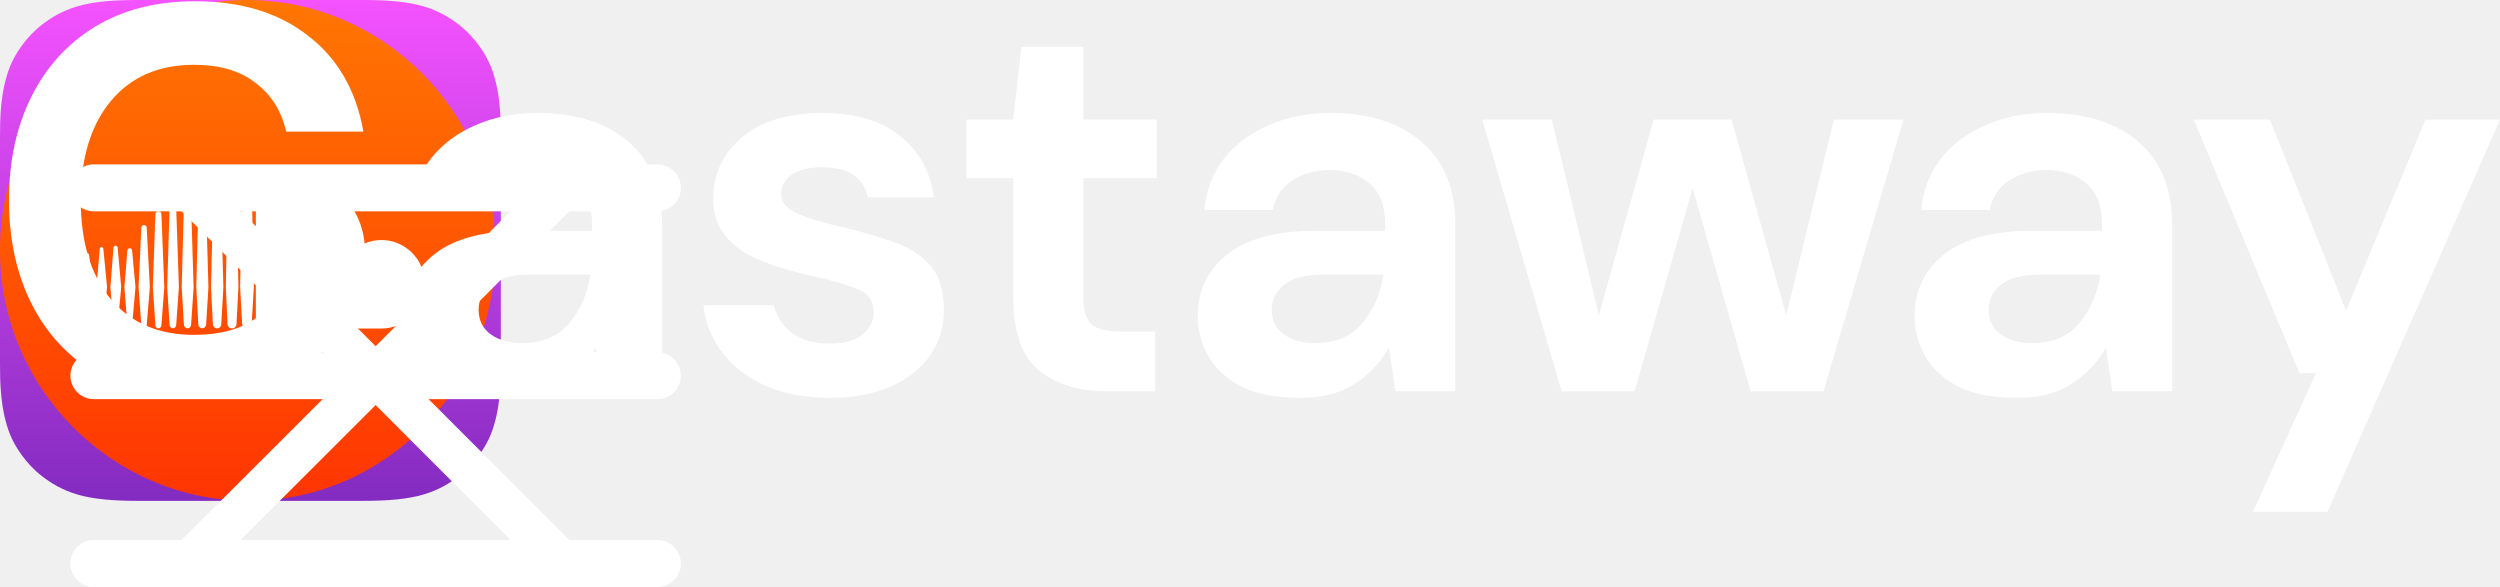
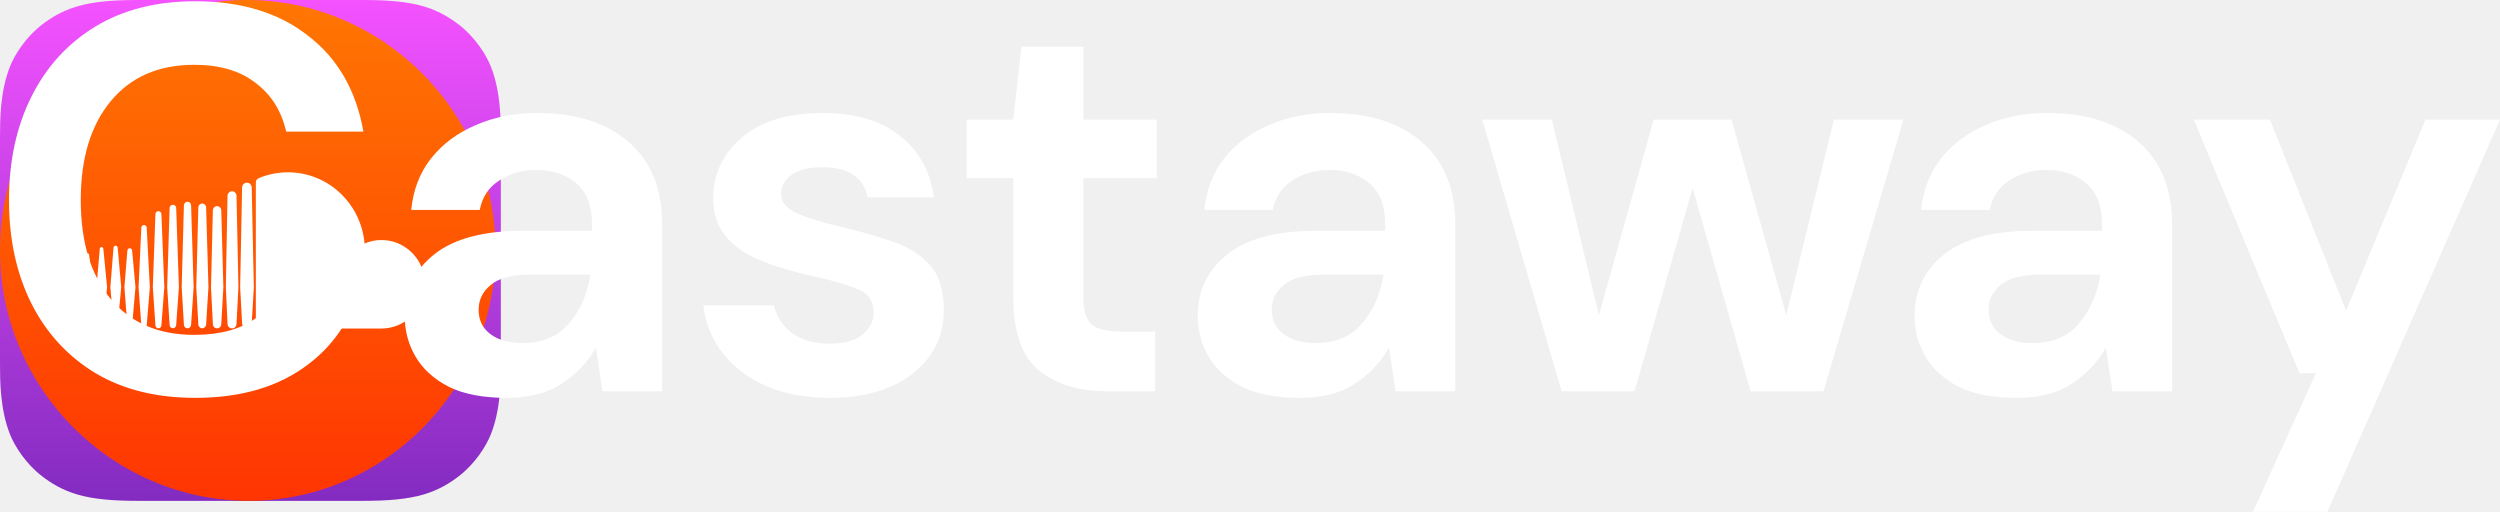
<svg xmlns="http://www.w3.org/2000/svg">
  <g id="inst">
    <path d="M17 2H7C4.239 2 2 4.239 2 7V17C2 19.761 4.239 22 7 22H17C19.761 22 22 19.761 22 17V7C22 4.239 19.761 2 17 2Z" stroke="white" stroke-width="2" stroke-linecap="round" stroke-linejoin="round" />
    <path d="M16 11.37C16.123 12.202 15.981 13.052 15.594 13.799C15.206 14.546 14.593 15.151 13.841 15.53C13.09 15.908 12.238 16.039 11.408 15.906C10.577 15.772 9.809 15.38 9.215 14.785C8.62 14.19 8.227 13.423 8.094 12.592C7.96 11.761 8.092 10.91 8.47 10.158C8.848 9.407 9.454 8.794 10.201 8.406C10.947 8.019 11.797 7.876 12.63 8C13.479 8.126 14.265 8.521 14.871 9.128C15.478 9.735 15.874 10.521 16 11.37Z" stroke="white" stroke-width="2" stroke-linecap="round" stroke-linejoin="round" />
    <path d="M17.5 6.5H17.51" stroke="white" stroke-width="2" stroke-linecap="round" stroke-linejoin="round" />
  </g>
  <g id="radio">
    <g clip-path="url(#clip0_82801_47)">
      <path d="M15.938 30C23.704 30 30 23.704 30 15.938C30 8.171 23.704 1.875 15.938 1.875C8.171 1.875 1.875 8.171 1.875 15.938C1.875 23.704 8.171 30 15.938 30Z" fill="white" stroke="#363F46" stroke-width="2.426" stroke-linecap="round" />
      <path d="M8.303 9.999C8.303 9.999 6.358 12.193 6.358 16.026C6.358 19.859 8.303 21.964 8.303 21.964" fill="white" />
      <path d="M8.303 9.999C8.303 9.999 6.358 12.193 6.358 16.026C6.358 19.859 8.303 21.964 8.303 21.964" stroke="#FC7E0F" stroke-width="2.426" stroke-linecap="round" />
      <path d="M23.796 9.999C23.796 9.999 25.741 12.193 25.741 16.026C25.741 19.859 23.796 21.964 23.796 21.964" fill="white" />
      <path d="M23.796 9.999C23.796 9.999 25.741 12.193 25.741 16.026C25.741 19.859 23.796 21.964 23.796 21.964" stroke="#FC7E0F" stroke-width="2.426" stroke-linecap="round" />
      <path d="M20.694 12.562C20.694 12.562 22.004 14.194 21.972 16.018C21.932 18.212 20.71 19.417 20.71 19.417" fill="white" />
      <path d="M20.694 12.562C20.694 12.562 22.004 14.194 21.972 16.018C21.932 18.212 20.71 19.417 20.71 19.417" stroke="#FC7E0F" stroke-width="2.426" stroke-linecap="round" />
      <path d="M11.341 12.562C11.341 12.562 10.031 14.194 10.063 16.018C10.103 18.212 11.325 19.417 11.325 19.417" fill="white" />
      <path d="M11.341 12.562C11.341 12.562 10.031 14.194 10.063 16.018C10.103 18.212 11.325 19.417 11.325 19.417" stroke="#FC7E0F" stroke-width="2.426" stroke-linecap="round" />
      <path d="M15.936 18.121C17.141 18.121 18.119 17.143 18.119 15.938C18.119 14.732 17.141 13.755 15.936 13.755C14.73 13.755 13.753 14.732 13.753 15.938C13.753 17.143 14.73 18.121 15.936 18.121Z" fill="#363F46" />
      <path d="M16.305 17.977L14.756 17.561L12.178 27.192L13.726 27.608L16.305 17.977Z" fill="#363F46" />
      <path d="M15.705 17.964L17.247 17.555L19.812 27.193L18.27 27.603L15.705 17.964Z" fill="#363F46" />
      <path d="M14.273 23.162L14.845 22.575L18.816 26.443L18.242 27.03L14.273 23.162Z" fill="#363F46" />
      <path d="M17.635 23.183L17.117 22.657L13.181 26.566L13.699 27.091L17.635 23.183Z" fill="#363F46" />
    </g>
    <defs>
      <clipPath id="clip0_82801_47">
        <rect width="32" height="32" fill="white" />
      </clipPath>
    </defs>
  </g>
  <g id="packman">
    <g clip-path="url(#clip0_82801_23)">
      <path d="M15.659 30C23.391 30 29.659 23.732 29.659 16C29.659 8.268 23.391 2 15.659 2C7.927 2 1.659 8.268 1.659 16C1.659 23.732 7.927 30 15.659 30Z" fill="white" />
      <path d="M16.186 0C7.611 0 0.659 7.163 0.659 16C0.659 24.837 7.611 32 16.186 32C24.762 32 31.713 24.837 31.713 16C31.713 7.163 24.762 0 16.186 0ZM20.996 16.148C20.996 13.493 18.907 11.34 16.33 11.34C13.753 11.34 11.664 13.492 11.664 16.148C11.664 18.803 13.753 20.956 16.33 20.956V23.704C12.281 23.704 8.998 20.321 8.998 16.148C8.998 11.975 12.28 8.592 16.33 8.592C20.38 8.592 23.663 11.975 23.663 16.148H20.996ZM25.495 16.148C25.495 10.932 21.392 6.704 16.33 6.704C11.268 6.704 7.165 10.932 7.165 16.148C7.165 21.364 11.268 25.592 16.33 25.592V28.74C9.581 28.74 4.109 23.102 4.109 16.148C4.109 9.193 9.581 3.556 16.33 3.556C23.079 3.556 28.551 9.193 28.551 16.148H25.495Z" fill="#F43E37" />
    </g>
    <defs>
      <clipPath id="clip0_82801_23">
        <rect width="32" height="32" fill="white" />
      </clipPath>
    </defs>
  </g>
  <g id="spotify">
    <g clip-path="url(#clip0_82801_62)">
      <path d="M15.999 0.053C7.19 0.053 0.048 7.194 0.048 16.004C0.048 24.813 7.19 31.954 15.999 31.954C24.81 31.954 31.951 24.813 31.951 16.004C31.951 7.195 24.81 0.053 15.999 0.053L15.999 0.053ZM23.314 23.058C23.029 23.527 22.415 23.676 21.947 23.388C18.202 21.1 13.487 20.582 7.935 21.851C7.4 21.973 6.866 21.637 6.744 21.102C6.622 20.567 6.956 20.034 7.492 19.912C13.568 18.523 18.78 19.121 22.985 21.691C23.453 21.978 23.602 22.59 23.314 23.058ZM25.267 18.715C24.907 19.3 24.141 19.485 23.556 19.125C19.269 16.489 12.733 15.726 7.661 17.265C7.004 17.464 6.309 17.093 6.109 16.437C5.911 15.779 6.282 15.086 6.939 14.886C12.732 13.128 19.933 13.979 24.857 17.005C25.442 17.365 25.627 18.131 25.267 18.715V18.715ZM25.434 14.192C20.294 11.138 11.812 10.858 6.903 12.347C6.115 12.586 5.281 12.142 5.043 11.353C4.804 10.565 5.248 9.732 6.037 9.492C11.672 7.782 21.038 8.112 26.957 11.626C27.668 12.047 27.9 12.962 27.479 13.67C27.06 14.379 26.142 14.613 25.435 14.192H25.434Z" fill="#1ED760" />
    </g>
    <defs>
      <clipPath id="clip0_82801_62">
        <rect width="32" height="32" fill="white" />
      </clipPath>
    </defs>
  </g>
  <g id="twit">
    <path d="M23 3C22.042 3.675 20.982 4.192 19.86 4.53C19.258 3.837 18.457 3.346 17.567 3.124C16.677 2.901 15.739 2.957 14.882 3.284C14.025 3.612 13.288 4.194 12.773 4.954C12.258 5.713 11.988 6.612 12 7.53V8.53C10.243 8.575 8.501 8.186 6.931 7.395C5.361 6.605 4.01 5.438 3 4C3 4 -1 13 8 17C5.941 18.398 3.487 19.099 1 19C10 24 21 19 21 7.5C21 7.22 20.97 6.94 20.92 6.67C21.941 5.663 22.661 4.393 23 3Z" stroke="white" stroke-width="2" stroke-linecap="round" stroke-linejoin="round" />
  </g>
  <g id="circle">
    <g clip-path="url(#clip0_82801_27)">
      <path fill-rule="evenodd" clip-rule="evenodd" d="M31.367 27.736C31.056 28.526 30.338 29.638 29.32 30.422C28.733 30.875 28.031 31.307 27.068 31.593C26.04 31.897 24.775 32 23.2 32H8.8C7.225 32 5.96 31.897 4.933 31.593C3.969 31.307 3.267 30.875 2.68 30.422C1.662 29.638 0.944 28.526 0.633 27.736C0.006 26.144 0 24.338 0 23.2V8.8C0 7.662 0.006 5.856 0.633 4.264C0.944 3.474 1.662 2.362 2.68 1.578C3.267 1.125 3.969 0.693 4.933 0.407C5.96 0.103 7.225 0 8.8 0H23.2C24.775 0 26.04 0.103 27.068 0.407C28.031 0.693 28.733 1.126 29.321 1.578C30.338 2.362 31.056 3.474 31.367 4.264C31.994 5.856 32 7.662 32 8.8V23.2C32 24.337 31.994 26.144 31.367 27.736Z" fill="url(#paint0_linear_82801_27)" />
      <path d="M18.321 18.393C17.841 17.887 16.997 17.562 16.002 17.562C15.006 17.562 14.162 17.887 13.682 18.393C13.432 18.658 13.299 18.929 13.258 19.315C13.177 20.062 13.222 20.706 13.31 21.735C13.393 22.716 13.552 24.024 13.758 25.356C13.905 26.304 14.025 26.816 14.134 27.182C14.31 27.776 14.97 28.295 16.002 28.295C17.033 28.295 17.693 27.776 17.869 27.182C17.978 26.816 18.098 26.304 18.245 25.356C18.452 24.024 18.61 22.716 18.694 21.735C18.781 20.706 18.826 20.062 18.746 19.315C18.704 18.929 18.571 18.658 18.321 18.393ZM13.385 13.882C13.385 15.329 14.558 16.501 16.004 16.501C17.451 16.501 18.623 15.329 18.623 13.882C18.623 12.436 17.451 11.263 16.004 11.263C14.558 11.263 13.385 12.436 13.385 13.882ZM15.972 3.547C9.847 3.564 4.828 8.533 4.752 14.658C4.691 19.619 7.858 23.863 12.28 25.419C12.387 25.456 12.496 25.367 12.479 25.255C12.421 24.87 12.367 24.483 12.316 24.102C12.299 23.967 12.213 23.851 12.089 23.797C8.593 22.27 6.153 18.764 6.192 14.704C6.243 9.375 10.595 5.03 15.924 4.987C21.371 4.943 25.817 9.362 25.817 14.8C25.817 18.82 23.387 22.283 19.919 23.797C19.795 23.852 19.71 23.968 19.692 24.103C19.642 24.483 19.587 24.87 19.529 25.255C19.512 25.367 19.621 25.456 19.729 25.419C24.109 23.878 27.257 19.7 27.257 14.8C27.257 8.584 22.191 3.529 15.972 3.547ZM15.768 8.71C19.24 8.575 22.108 11.361 22.108 14.803C22.108 16.554 21.366 18.135 20.18 19.248C20.08 19.343 20.026 19.477 20.034 19.614C20.057 20.033 20.049 20.44 20.021 20.9C20.013 21.022 20.151 21.1 20.252 21.031C22.24 19.673 23.548 17.388 23.548 14.803C23.548 10.548 20.003 7.104 15.711 7.271C11.723 7.425 8.523 10.714 8.471 14.705C8.438 17.33 9.754 19.656 11.767 21.032C11.868 21.101 12.005 21.022 11.998 20.9C11.97 20.44 11.961 20.033 11.985 19.614C11.993 19.477 11.939 19.343 11.838 19.249C10.616 18.101 9.865 16.456 9.913 14.64C9.997 11.444 12.574 8.833 15.768 8.71Z" fill="white" />
    </g>
    <defs>
      <linearGradient id="paint0_linear_82801_27" x1="16" y1="0" x2="16" y2="32" gradientUnits="userSpaceOnUse">
        <stop stop-color="#F452FF" />
        <stop offset="1" stop-color="#832BC1" />
      </linearGradient>
      <clipPath id="clip0_82801_27">
        <rect width="32" height="32" fill="white" />
      </clipPath>
    </defs>
  </g>
  <g id="faceb">
    <path d="M18 2H15C13.674 2 12.402 2.527 11.464 3.464C10.527 4.402 10 5.674 10 7V10H7V14H10V22H14V14H17L18 10H14V7C14 6.735 14.105 6.48 14.293 6.293C14.48 6.105 14.735 6 15 6H18V2Z" stroke="white" stroke-width="2" stroke-linecap="round" stroke-linejoin="round" />
  </g>
  <g id="icloud">
    <g clip-path="url(#clip0_82801_30)">
      <path d="M31.659 16C31.659 24.889 24.527 32 15.892 32C7.258 32 0 24.889 0 16C0 7.111 7.133 0 15.767 0C24.401 0 31.659 7.111 31.659 16Z" fill="url(#paint0_linear_82801_30)" />
      <path d="M4.67 17.069C4.676 17.016 4.714 16.979 4.761 16.979C4.806 16.979 4.844 17.016 4.851 17.069L5.048 18.346L4.851 19.601C4.844 19.654 4.807 19.69 4.761 19.69C4.714 19.69 4.676 19.653 4.67 19.601L4.504 18.346L4.67 17.069Z" fill="white" />
      <path d="M5.598 16.189C5.646 16.189 5.685 16.227 5.693 16.282L5.946 18.346L5.692 20.365C5.685 20.42 5.646 20.458 5.598 20.458C5.55 20.458 5.51 20.419 5.504 20.364L5.281 18.346L5.504 16.282C5.511 16.228 5.55 16.189 5.598 16.189Z" fill="white" />
      <path d="M9.03 14.55C9.035 14.453 9.11 14.377 9.202 14.377C9.292 14.377 9.368 14.453 9.373 14.55L9.574 18.348L9.373 20.802V20.802C9.368 20.898 9.292 20.974 9.202 20.974C9.11 20.974 9.035 20.898 9.03 20.802L8.853 18.348L9.03 14.55Z" fill="white" />
      <path d="M7.252 15.83C7.258 15.754 7.315 15.697 7.385 15.697C7.455 15.697 7.512 15.754 7.518 15.83L7.745 18.347L7.518 20.781C7.512 20.857 7.455 20.913 7.385 20.913C7.315 20.913 7.258 20.857 7.252 20.781L7.052 18.347L7.252 15.83Z" fill="white" />
      <path d="M11.257 20.762C11.252 20.881 11.16 20.973 11.047 20.973C10.932 20.973 10.84 20.88 10.837 20.763L10.682 18.349L10.837 13.293C10.84 13.174 10.933 13.081 11.047 13.081C11.16 13.081 11.252 13.174 11.257 13.293L11.431 18.349L11.257 20.762Z" fill="white" />
      <path d="M15.112 20.694C15.109 20.855 14.981 20.985 14.825 20.985C14.669 20.985 14.54 20.855 14.537 20.696C14.537 20.696 14.429 18.352 14.429 18.349L14.537 12.511C14.54 12.351 14.669 12.22 14.825 12.22C14.981 12.22 15.11 12.351 15.112 12.511L15.234 18.35L15.112 20.694Z" fill="white" />
      <path d="M13.17 20.724C13.166 20.865 13.057 20.975 12.921 20.975C12.785 20.975 12.675 20.865 12.672 20.726L12.541 18.349L12.672 13.256C12.675 13.115 12.785 13.005 12.921 13.005C13.057 13.005 13.166 13.115 13.17 13.256L13.318 18.349L13.17 20.726V20.724Z" fill="white" />
      <path d="M8.442 20.801C8.436 20.887 8.371 20.953 8.29 20.953C8.208 20.953 8.143 20.887 8.138 20.801L7.949 18.346L8.138 16.012C8.143 15.925 8.208 15.86 8.29 15.86C8.371 15.86 8.436 15.925 8.442 16.011L8.656 18.346L8.442 20.801Z" fill="white" />
      <path d="M6.602 20.706C6.595 20.772 6.547 20.819 6.488 20.819C6.428 20.819 6.38 20.771 6.375 20.706L6.163 18.346L6.375 15.897C6.381 15.832 6.428 15.784 6.488 15.784C6.547 15.784 6.595 15.832 6.602 15.897L6.842 18.346L6.602 20.706Z" fill="white" />
      <path d="M13.601 13.443C13.604 13.29 13.722 13.171 13.869 13.171C14.016 13.171 14.134 13.29 14.137 13.442L14.272 18.35L14.137 20.711V20.709C14.134 20.861 14.016 20.98 13.869 20.98C13.722 20.98 13.604 20.861 13.601 20.711L13.481 18.35L13.601 13.443Z" fill="white" />
      <path d="M10.312 20.786C10.307 20.894 10.223 20.978 10.121 20.978C10.018 20.978 9.934 20.894 9.93 20.787L9.764 18.348L9.93 13.682C9.934 13.574 10.018 13.49 10.121 13.49C10.223 13.49 10.306 13.574 10.312 13.682L10.499 18.348L10.312 20.786Z" fill="white" />
      <path d="M12.21 20.748V20.747C12.205 20.876 12.105 20.978 11.981 20.978C11.856 20.978 11.755 20.876 11.751 20.748L11.608 18.349L11.751 13.122C11.755 12.992 11.855 12.89 11.981 12.89C12.105 12.89 12.206 12.992 12.21 13.122L12.371 18.349L12.21 20.747V20.747C12.21 20.747 12.21 20.747 12.21 20.747V20.748Z" fill="white" />
      <path d="M23.291 15.556C23.623 15.415 23.988 15.336 24.369 15.336C25.908 15.336 27.155 16.602 27.155 18.164C27.155 19.726 25.907 20.991 24.369 20.991C24.319 20.991 16.653 20.988 16.646 20.987C16.48 20.97 16.348 20.826 16.346 20.652V11.679C16.348 11.514 16.404 11.43 16.614 11.347C17.155 11.135 17.767 11.009 18.396 11.009C20.964 11.009 23.07 13.008 23.291 15.556Z" fill="white" />
      <path d="M15.469 11.982C15.471 11.811 15.609 11.671 15.776 11.671C15.943 11.671 16.08 11.811 16.083 11.982L16.219 18.351L16.083 20.663V20.66C16.08 20.831 15.943 20.971 15.776 20.971C15.609 20.971 15.471 20.831 15.469 20.663L15.343 18.351L15.469 11.982Z" fill="white" />
    </g>
    <defs>
      <linearGradient id="paint0_linear_82801_30" x1="15.83" y1="0" x2="15.83" y2="32" gradientUnits="userSpaceOnUse">
        <stop stop-color="#FF7602" />
        <stop offset="1" stop-color="#FF3502" />
      </linearGradient>
      <clipPath id="clip0_82801_30">
        <rect width="32" height="32" fill="white" />
      </clipPath>
    </defs>
  </g>
  <g id="logo">
    <g clip-path="url(#clip0_82801_6)">
      <path d="M12.475 25.42C10.002 25.42 7.878 24.895 6.105 23.845C4.332 22.772 2.967 21.29 2.01 19.4C1.053 17.487 0.575 15.282 0.575 12.785C0.575 10.288 1.053 8.083 2.01 6.17C2.967 4.257 4.332 2.763 6.105 1.69C7.878 0.617 10.002 0.08 12.475 0.08C15.415 0.08 17.818 0.815 19.685 2.285C21.575 3.732 22.753 5.773 23.22 8.41H18.285C17.982 7.08 17.328 6.042 16.325 5.295C15.345 4.525 14.038 4.14 12.405 4.14C10.142 4.14 8.368 4.91 7.085 6.45C5.802 7.99 5.16 10.102 5.16 12.785C5.16 15.468 5.802 17.58 7.085 19.12C8.368 20.637 10.142 21.395 12.405 21.395C14.038 21.395 15.345 21.045 16.325 20.345C17.328 19.622 17.982 18.63 18.285 17.37H23.22C22.753 19.89 21.575 21.862 19.685 23.285C17.818 24.708 15.415 25.42 12.475 25.42ZM32.366 25.42C30.872 25.42 29.647 25.187 28.691 24.72C27.734 24.23 27.022 23.588 26.556 22.795C26.089 22.002 25.856 21.127 25.856 20.17C25.856 18.56 26.486 17.253 27.746 16.25C29.006 15.247 30.896 14.745 33.416 14.745H37.826V14.325C37.826 13.135 37.487 12.26 36.811 11.7C36.134 11.14 35.294 10.86 34.291 10.86C33.381 10.86 32.587 11.082 31.911 11.525C31.234 11.945 30.814 12.575 30.651 13.415H26.276C26.392 12.155 26.812 11.058 27.536 10.125C28.282 9.192 29.239 8.48 30.406 7.99C31.572 7.477 32.879 7.22 34.326 7.22C36.799 7.22 38.747 7.838 40.171 9.075C41.594 10.312 42.306 12.062 42.306 14.325V25H38.491L38.071 22.2C37.557 23.133 36.834 23.903 35.901 24.51C34.991 25.117 33.812 25.42 32.366 25.42ZM33.381 21.92C34.664 21.92 35.656 21.5 36.356 20.66C37.079 19.82 37.534 18.782 37.721 17.545H33.906C32.716 17.545 31.864 17.767 31.351 18.21C30.837 18.63 30.581 19.155 30.581 19.785C30.581 20.462 30.837 20.987 31.351 21.36C31.864 21.733 32.541 21.92 33.381 21.92ZM53.056 25.42C51.516 25.42 50.162 25.175 48.996 24.685C47.829 24.172 46.896 23.472 46.196 22.585C45.496 21.698 45.076 20.672 44.936 19.505H49.451C49.591 20.182 49.964 20.765 50.571 21.255C51.201 21.722 52.006 21.955 52.986 21.955C53.966 21.955 54.677 21.757 55.121 21.36C55.587 20.963 55.821 20.508 55.821 19.995C55.821 19.248 55.494 18.747 54.841 18.49C54.188 18.21 53.278 17.942 52.111 17.685C51.364 17.522 50.606 17.323 49.836 17.09C49.066 16.857 48.354 16.565 47.701 16.215C47.071 15.842 46.557 15.375 46.161 14.815C45.764 14.232 45.566 13.52 45.566 12.68C45.566 11.14 46.172 9.845 47.386 8.795C48.622 7.745 50.349 7.22 52.566 7.22C54.619 7.22 56.252 7.698 57.466 8.655C58.702 9.612 59.438 10.93 59.671 12.61H55.436C55.179 11.327 54.211 10.685 52.531 10.685C51.691 10.685 51.037 10.848 50.571 11.175C50.127 11.502 49.906 11.91 49.906 12.4C49.906 12.913 50.244 13.322 50.921 13.625C51.597 13.928 52.496 14.208 53.616 14.465C54.829 14.745 55.938 15.06 56.941 15.41C57.967 15.737 58.784 16.238 59.391 16.915C59.998 17.568 60.301 18.513 60.301 19.75C60.324 20.823 60.044 21.792 59.461 22.655C58.877 23.518 58.037 24.195 56.941 24.685C55.844 25.175 54.549 25.42 53.056 25.42ZM70.758 25C68.938 25 67.479 24.557 66.383 23.67C65.286 22.783 64.738 21.208 64.738 18.945V11.385H61.763V7.64H64.738L65.263 2.985H69.218V7.64H73.908V11.385H69.218V18.98C69.218 19.82 69.393 20.403 69.743 20.73C70.116 21.033 70.746 21.185 71.633 21.185H73.803V25H70.758ZM83.039 25.42C81.546 25.42 80.321 25.187 79.364 24.72C78.407 24.23 77.696 23.588 77.229 22.795C76.762 22.002 76.529 21.127 76.529 20.17C76.529 18.56 77.159 17.253 78.419 16.25C79.679 15.247 81.569 14.745 84.089 14.745H88.499V14.325C88.499 13.135 88.161 12.26 87.484 11.7C86.807 11.14 85.967 10.86 84.964 10.86C84.054 10.86 83.261 11.082 82.584 11.525C81.907 11.945 81.487 12.575 81.324 13.415H76.949C77.066 12.155 77.486 11.058 78.209 10.125C78.956 9.192 79.912 8.48 81.079 7.99C82.246 7.477 83.552 7.22 84.999 7.22C87.472 7.22 89.421 7.838 90.844 9.075C92.267 10.312 92.979 12.062 92.979 14.325V25H89.164L88.744 22.2C88.231 23.133 87.507 23.903 86.574 24.51C85.664 25.117 84.486 25.42 83.039 25.42ZM84.054 21.92C85.337 21.92 86.329 21.5 87.029 20.66C87.752 19.82 88.207 18.782 88.394 17.545H84.579C83.389 17.545 82.537 17.767 82.024 18.21C81.511 18.63 81.254 19.155 81.254 19.785C81.254 20.462 81.511 20.987 82.024 21.36C82.537 21.733 83.214 21.92 84.054 21.92ZM99.778 25L94.703 7.64H99.148L102.158 20.135L105.658 7.64H110.628L114.128 20.135L117.173 7.64H121.618L116.508 25H111.853L108.143 12.015L104.433 25H99.778ZM128.841 25.42C127.348 25.42 126.123 25.187 125.166 24.72C124.21 24.23 123.498 23.588 123.031 22.795C122.565 22.002 122.331 21.127 122.331 20.17C122.331 18.56 122.961 17.253 124.221 16.25C125.481 15.247 127.371 14.745 129.891 14.745H134.301V14.325C134.301 13.135 133.963 12.26 133.286 11.7C132.61 11.14 131.77 10.86 130.766 10.86C129.856 10.86 129.063 11.082 128.386 11.525C127.71 11.945 127.29 12.575 127.126 13.415H122.751C122.868 12.155 123.288 11.058 124.011 10.125C124.758 9.192 125.715 8.48 126.881 7.99C128.048 7.477 129.355 7.22 130.801 7.22C133.275 7.22 135.223 7.838 136.646 9.075C138.07 10.312 138.781 12.062 138.781 14.325V25H134.966L134.546 22.2C134.033 23.133 133.31 23.903 132.376 24.51C131.466 25.117 130.288 25.42 128.841 25.42ZM129.856 21.92C131.14 21.92 132.131 21.5 132.831 20.66C133.555 19.82 134.01 18.782 134.196 17.545H130.381C129.191 17.545 128.34 17.767 127.826 18.21C127.313 18.63 127.056 19.155 127.056 19.785C127.056 20.462 127.313 20.987 127.826 21.36C128.34 21.733 129.016 21.92 129.856 21.92ZM143.945 32.7L147.97 23.845H146.92L140.165 7.64H145.03L149.895 19.855L154.97 7.64H159.73L148.705 32.7H143.945Z" fill="white" />
    </g>
    <defs>
      <clipPath id="clip0_82801_6">
        <rect width="160" height="33" fill="white" />
      </clipPath>
    </defs>
  </g>
-   <g id="close">
-     <path d="M25.88 24L36.933 12.947C37.152 12.692 37.266 12.364 37.253 12.028C37.24 11.692 37.101 11.374 36.863 11.137C36.626 10.899 36.308 10.76 35.972 10.747C35.636 10.734 35.308 10.848 35.053 11.067L24 22.12L12.947 11.053C12.696 10.802 12.355 10.661 12 10.661C11.645 10.661 11.304 10.802 11.053 11.053C10.802 11.304 10.661 11.645 10.661 12C10.661 12.355 10.802 12.696 11.053 12.947L22.12 24L11.053 35.053C10.914 35.173 10.8 35.32 10.72 35.485C10.64 35.651 10.595 35.831 10.588 36.015C10.581 36.198 10.612 36.381 10.679 36.552C10.746 36.724 10.848 36.879 10.978 37.009C11.108 37.139 11.263 37.24 11.434 37.307C11.605 37.374 11.789 37.406 11.972 37.398C12.156 37.391 12.336 37.346 12.501 37.266C12.667 37.186 12.814 37.073 12.933 36.933L24 25.88L35.053 36.933C35.308 37.152 35.636 37.266 35.972 37.253C36.308 37.24 36.626 37.101 36.863 36.863C37.101 36.626 37.24 36.308 37.253 35.972C37.266 35.636 37.152 35.308 36.933 35.053L25.88 24Z" fill="white" />
-   </g>
-   <g id="burger-menu">
-     <path d="M6 12.002H42M6 24.002H42M6 36.002H42" stroke="white" stroke-width="3" stroke-linecap="round" stroke-linejoin="round" />
-   </g>
</svg>
